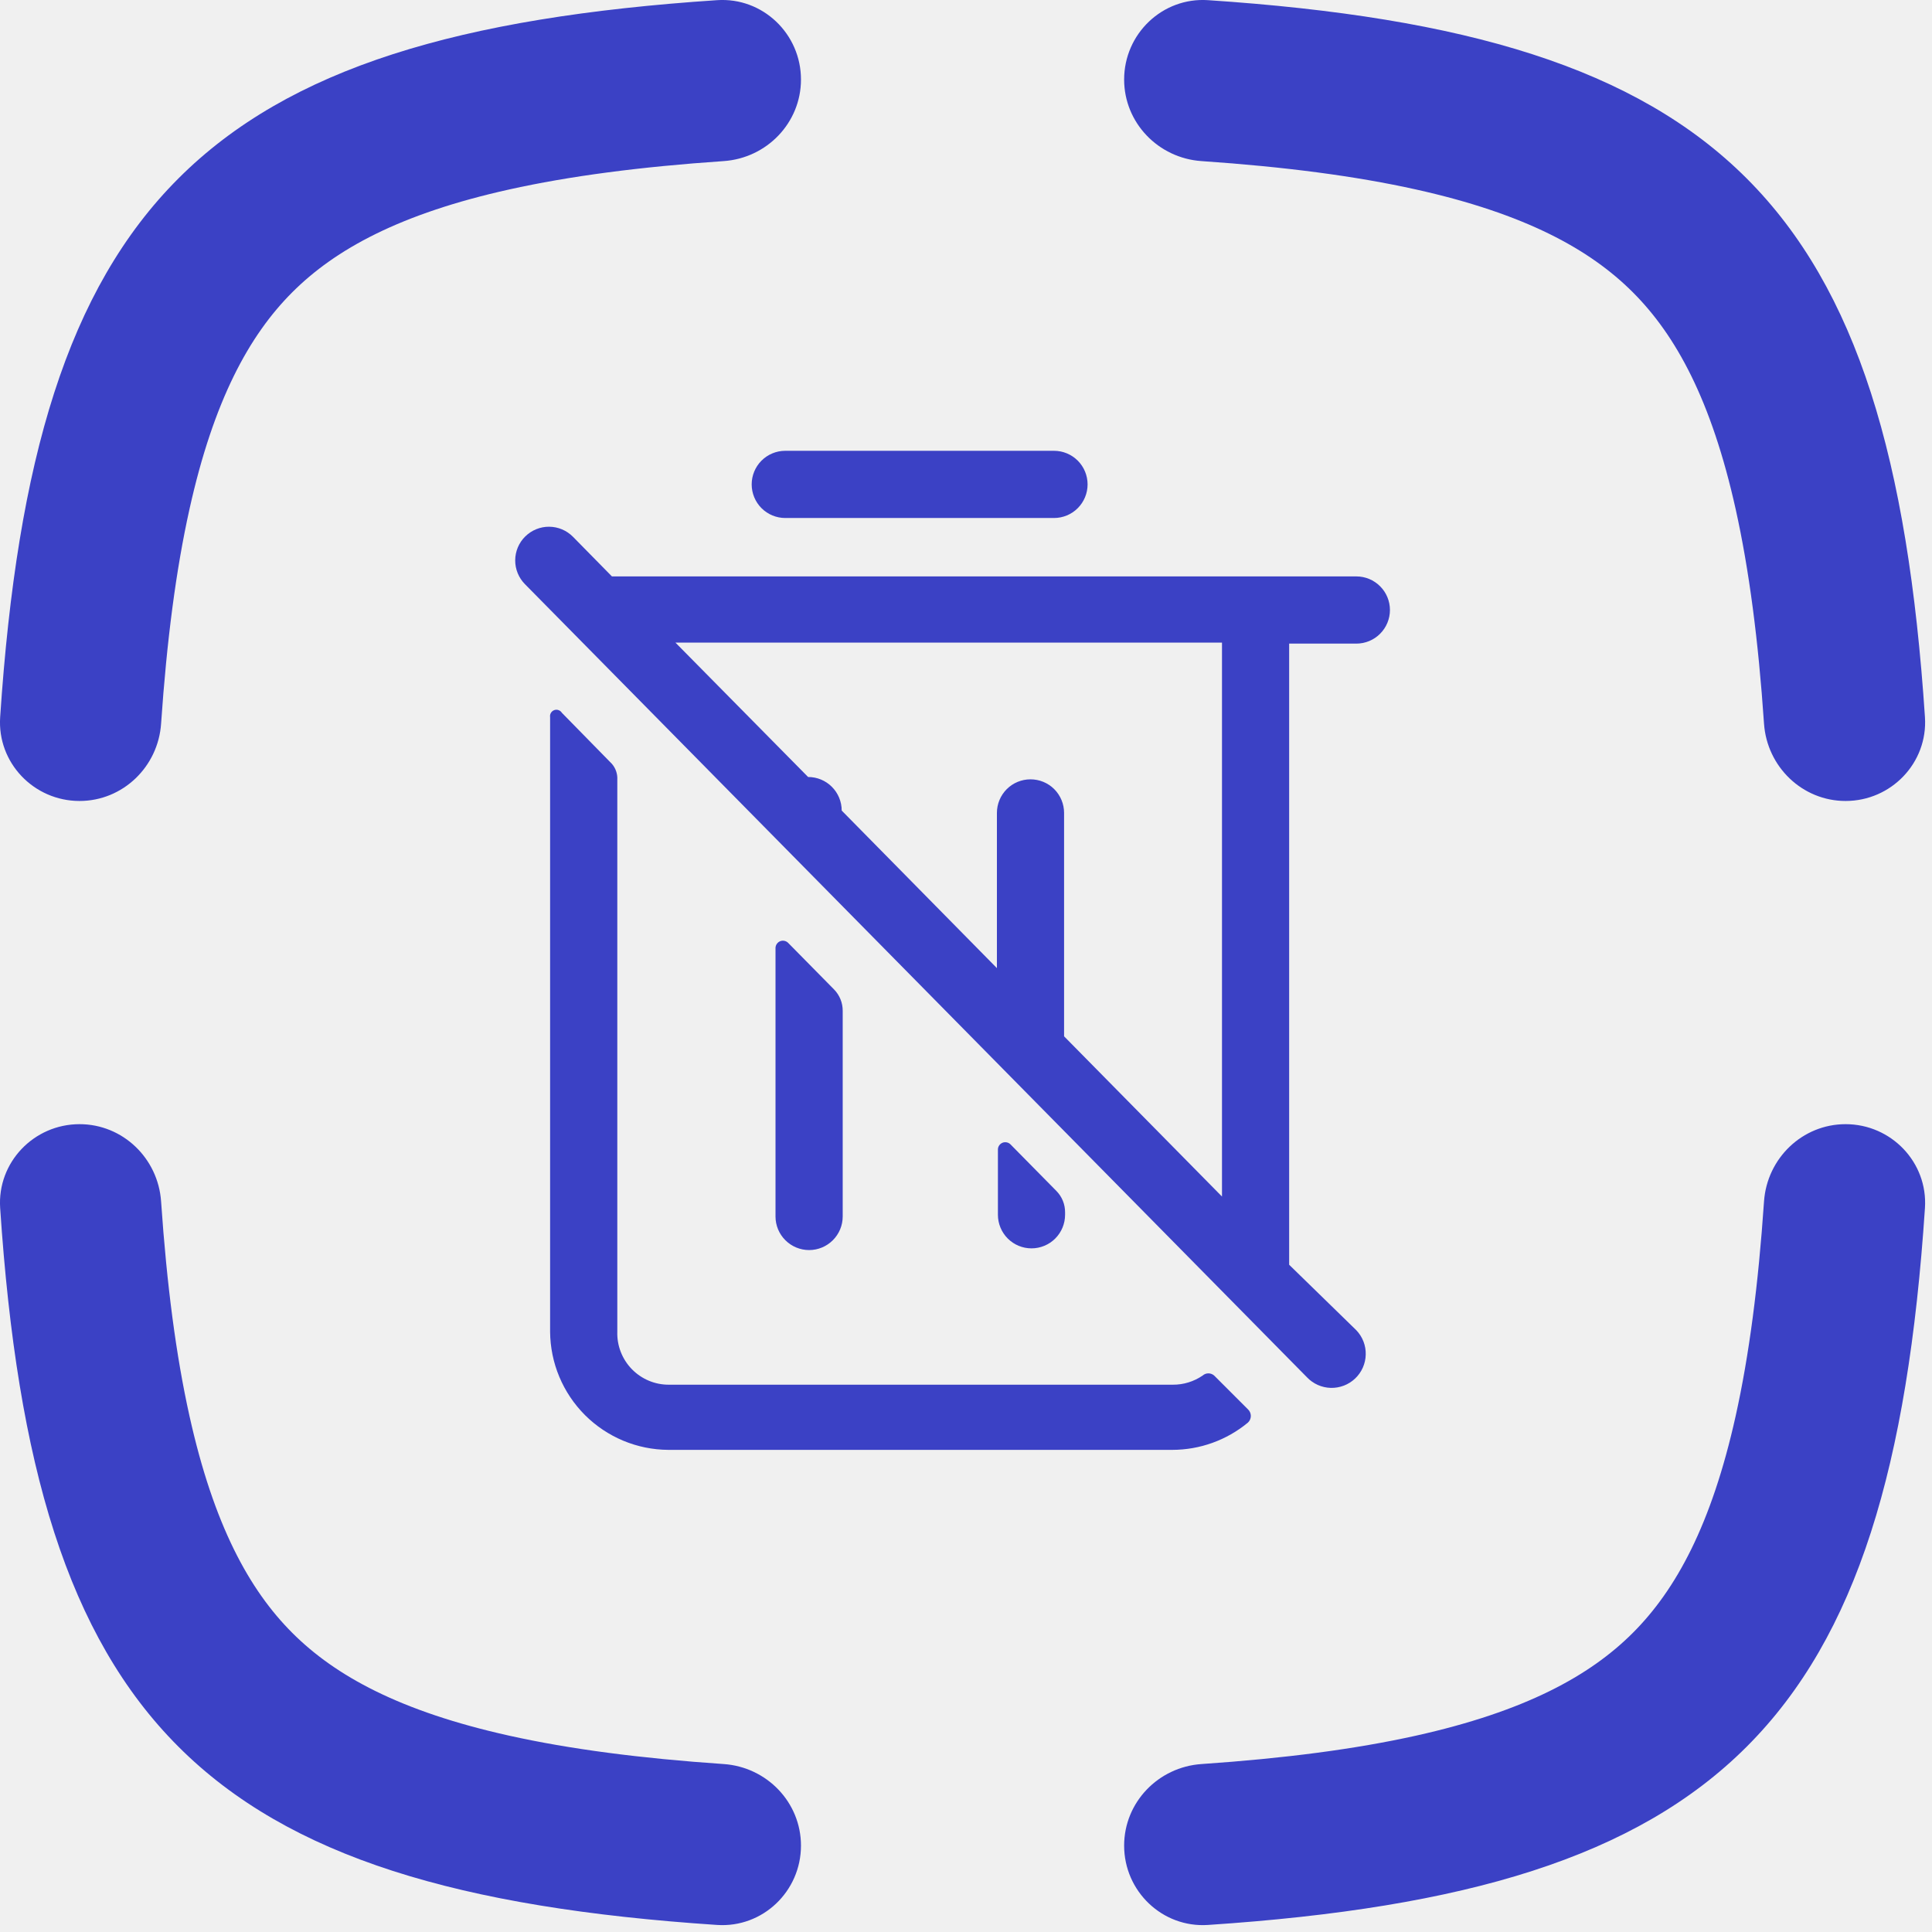
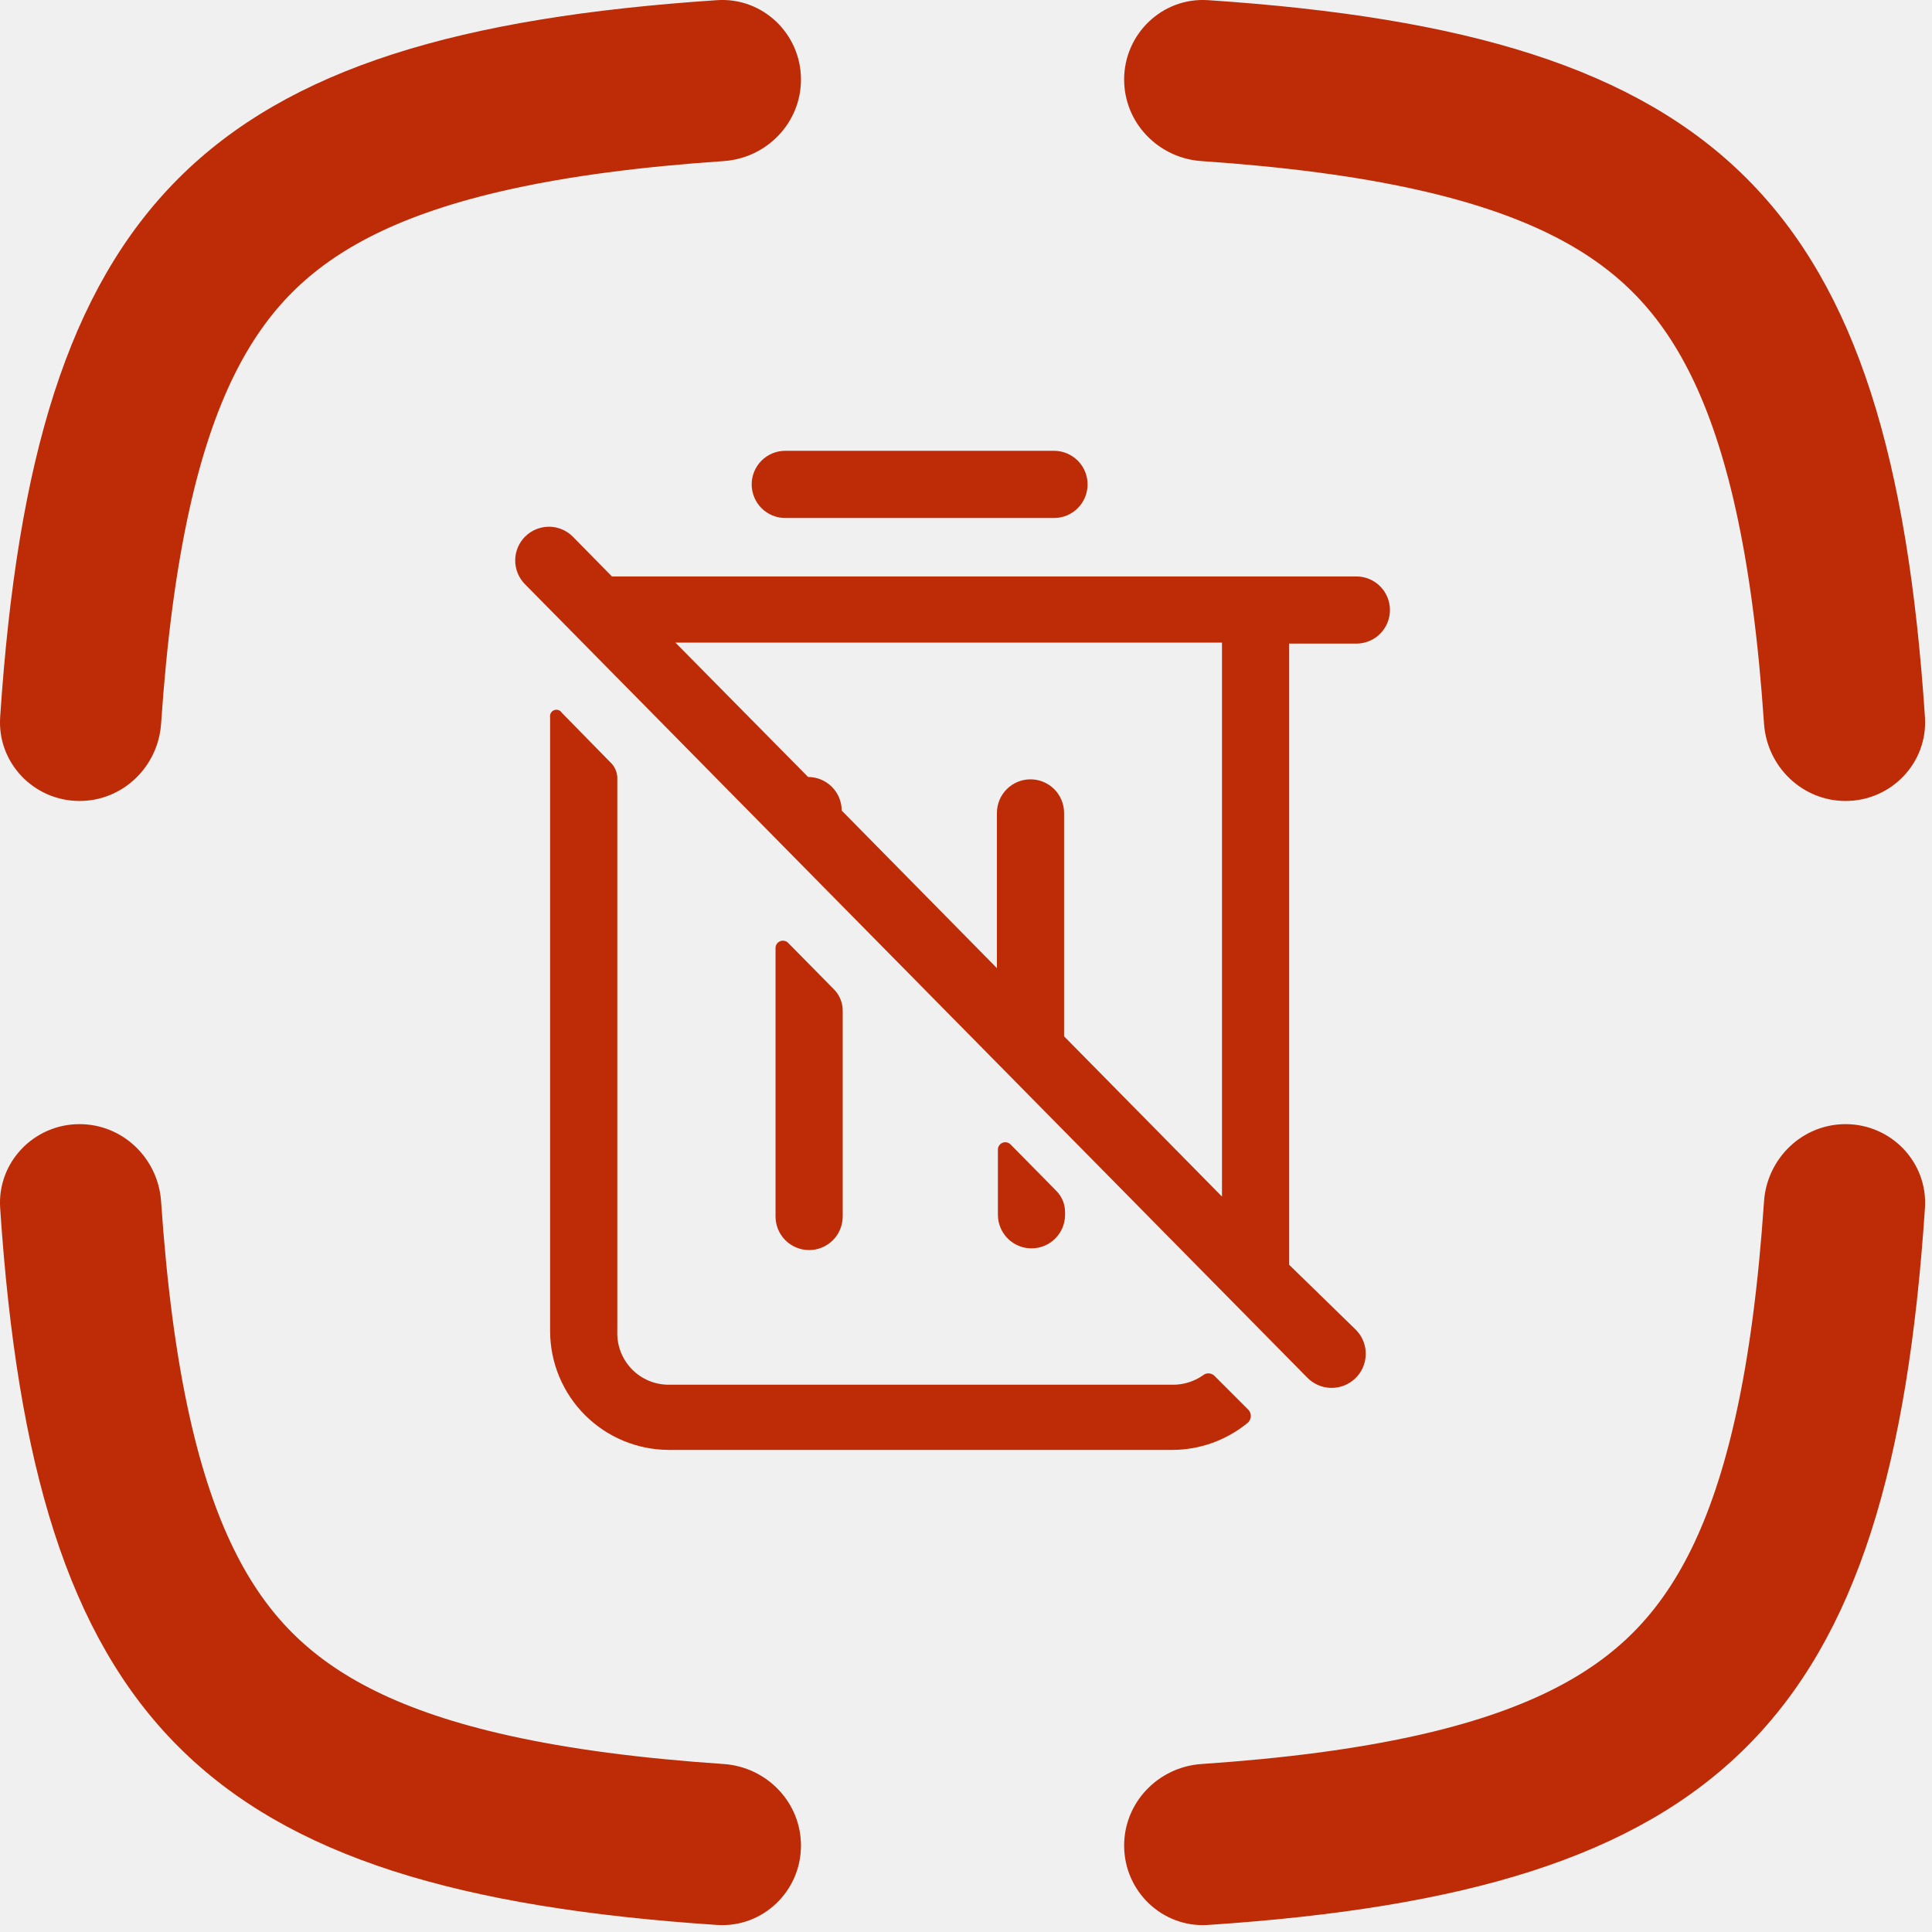
<svg xmlns="http://www.w3.org/2000/svg" width="60" height="60" viewBox="0 0 60 60" fill="none">
-   <g clip-path="url(#clip0_724_2325)">
-     <path d="M5.003 37.314C4.912 35.973 3.814 34.912 2.47 34.912C1.051 34.912 -0.089 36.1 0.005 37.516C1.068 53.502 6.284 58.719 22.271 59.781C23.687 59.875 24.875 58.736 24.875 57.317C24.875 55.973 23.813 54.875 22.473 54.784C19.882 54.607 17.686 54.319 15.814 53.903C12.423 53.149 10.412 52.045 9.077 50.71C7.742 49.375 6.637 47.363 5.884 43.973C5.468 42.101 5.18 39.905 5.003 37.314Z" fill="#3B41C5" />
-     <path d="M54.783 37.314C54.875 35.973 55.973 34.912 57.316 34.912C58.735 34.912 59.875 36.1 59.781 37.516C58.719 53.503 53.502 58.719 37.515 59.781C36.1 59.875 34.911 58.736 34.911 57.317C34.911 55.973 35.973 54.875 37.314 54.784C39.904 54.607 42.101 54.319 43.973 53.903C47.363 53.149 49.374 52.045 50.709 50.71C52.044 49.375 53.149 47.363 53.903 43.973C54.319 42.101 54.607 39.905 54.783 37.314Z" fill="#3B41C5" />
-     <path d="M59.781 22.271C59.875 23.687 58.735 24.875 57.316 24.875C55.973 24.875 54.875 23.813 54.783 22.473C54.607 19.882 54.319 17.686 53.903 15.814C53.149 12.423 52.044 10.412 50.709 9.077C49.374 7.742 47.363 6.637 43.973 5.884C42.101 5.468 39.904 5.18 37.314 5.003C35.973 4.912 34.911 3.814 34.911 2.47C34.911 1.051 36.1 -0.089 37.515 0.005C53.502 1.068 58.719 6.284 59.781 22.271Z" fill="#3B41C5" />
-     <path d="M5.003 22.473C4.912 23.813 3.814 24.875 2.47 24.875C1.051 24.875 -0.089 23.687 0.005 22.271C1.068 6.284 6.284 1.068 22.271 0.005C23.687 -0.089 24.875 1.051 24.875 2.47C24.875 3.814 23.813 4.912 22.473 5.003C19.882 5.18 17.686 5.468 15.814 5.884C12.423 6.637 10.412 7.742 9.077 9.077C7.742 10.412 6.637 12.423 5.884 15.814C5.468 17.686 5.18 19.882 5.003 22.473Z" fill="#3B41C5" />
-     <path d="M32.733 16.087C33.01 16.087 33.275 15.977 33.471 15.781C33.666 15.585 33.776 15.32 33.776 15.043C33.776 14.767 33.666 14.501 33.471 14.306C33.275 14.11 33.01 14 32.733 14H24.387C24.11 14 23.845 14.11 23.649 14.306C23.454 14.501 23.344 14.767 23.344 15.043C23.344 15.32 23.454 15.585 23.649 15.781C23.845 15.977 24.11 16.087 24.387 16.087H32.733Z" fill="#3B41C5" />
-     <path d="M19.004 23.723L17.45 22.137C17.426 22.098 17.389 22.068 17.345 22.053C17.302 22.037 17.254 22.038 17.211 22.054C17.168 22.07 17.131 22.101 17.108 22.141C17.085 22.181 17.077 22.227 17.084 22.273V41.355C17.09 42.327 17.479 43.258 18.166 43.946C18.854 44.633 19.784 45.022 20.757 45.027H36.406C37.263 45.026 38.092 44.728 38.753 44.182C38.782 44.156 38.806 44.124 38.821 44.088C38.837 44.052 38.846 44.013 38.846 43.974C38.846 43.934 38.837 43.895 38.821 43.859C38.806 43.824 38.782 43.791 38.753 43.765L37.71 42.722C37.66 42.676 37.595 42.651 37.527 42.651C37.46 42.651 37.395 42.676 37.345 42.722C37.074 42.906 36.754 43.005 36.427 43.003H20.777C20.563 43.005 20.349 42.963 20.151 42.88C19.953 42.797 19.773 42.675 19.623 42.521C19.473 42.367 19.356 42.185 19.278 41.984C19.2 41.784 19.164 41.57 19.171 41.355V24.213C19.181 24.035 19.121 23.859 19.004 23.723Z" fill="#3B41C5" />
-     <path d="M42.123 19.988C42.399 19.988 42.665 19.878 42.86 19.682C43.056 19.486 43.166 19.221 43.166 18.944C43.166 18.668 43.056 18.402 42.86 18.207C42.665 18.011 42.399 17.901 42.123 17.901H19.004L17.794 16.67C17.598 16.472 17.333 16.36 17.055 16.358C16.777 16.356 16.51 16.465 16.312 16.66C16.114 16.855 16.002 17.12 16 17.398C15.998 17.676 16.107 17.943 16.302 18.141L40.589 42.773C40.783 42.977 41.049 43.095 41.33 43.102C41.469 43.105 41.607 43.081 41.737 43.031C41.867 42.981 41.985 42.906 42.086 42.81C42.187 42.714 42.268 42.599 42.324 42.472C42.38 42.345 42.411 42.208 42.414 42.069C42.418 41.93 42.394 41.791 42.344 41.662C42.294 41.532 42.218 41.413 42.123 41.313L40.036 39.278V19.988H42.123ZM37.95 37.16L33.046 32.184V25.246C33.046 24.969 32.936 24.704 32.741 24.508C32.545 24.312 32.28 24.203 32.003 24.203C31.726 24.203 31.461 24.312 31.265 24.508C31.07 24.704 30.96 24.969 30.96 25.246V30.066L26.14 25.173C26.14 24.896 26.03 24.631 25.834 24.435C25.639 24.239 25.373 24.13 25.096 24.13L20.976 19.956H37.95V37.16Z" fill="#3B41C5" />
-     <path d="M26.171 37.727V31.394C26.172 31.27 26.149 31.147 26.102 31.033C26.055 30.918 25.987 30.814 25.9 30.726L24.471 29.276C24.439 29.246 24.399 29.226 24.356 29.218C24.312 29.21 24.268 29.214 24.227 29.231C24.187 29.247 24.152 29.275 24.127 29.311C24.101 29.346 24.087 29.389 24.084 29.432V37.779C24.084 38.055 24.194 38.321 24.39 38.516C24.586 38.712 24.851 38.822 25.128 38.822C25.404 38.822 25.67 38.712 25.865 38.516C26.061 38.321 26.171 38.055 26.171 37.779V37.727Z" fill="#3B41C5" />
-     <path d="M33.077 37.725V37.652C33.078 37.529 33.055 37.406 33.008 37.291C32.962 37.177 32.893 37.073 32.806 36.985L31.377 35.535C31.345 35.505 31.305 35.484 31.262 35.477C31.219 35.468 31.174 35.473 31.134 35.489C31.093 35.506 31.058 35.534 31.033 35.569C31.007 35.605 30.993 35.647 30.991 35.691V37.725C30.991 38.002 31.101 38.267 31.296 38.463C31.492 38.659 31.757 38.769 32.034 38.769C32.311 38.769 32.576 38.659 32.772 38.463C32.967 38.267 33.077 38.002 33.077 37.725Z" fill="#3B41C5" />
+   <g clip-path="url(#clip0_1499_2713)">
+     <path d="M5.003 37.313C4.912 35.973 3.814 34.911 2.47 34.911C1.051 34.911 -0.089 36.099 0.005 37.515C1.068 53.502 6.284 58.719 22.271 59.781C23.687 59.875 24.875 58.735 24.875 57.316C24.875 55.973 23.813 54.874 22.473 54.783C19.882 54.607 17.686 54.318 15.814 53.902C12.423 53.149 10.412 52.044 9.077 50.709C7.742 49.374 6.637 47.363 5.884 43.973C5.468 42.101 5.18 39.904 5.003 37.313Z" fill="#BD2C06" />
+     <path d="M54.783 37.313C54.875 35.973 55.973 34.911 57.316 34.911C58.735 34.911 59.875 36.099 59.781 37.515C58.719 53.502 53.502 58.719 37.515 59.781C36.1 59.875 34.911 58.735 34.911 57.316C34.911 55.973 35.973 54.874 37.314 54.783C39.904 54.607 42.101 54.318 43.973 53.902C47.363 53.149 49.374 52.044 50.709 50.709C52.044 49.374 53.149 47.363 53.903 43.973C54.319 42.101 54.607 39.904 54.783 37.313Z" fill="#BD2C06" />
+     <path d="M59.781 22.271C59.875 23.687 58.736 24.875 57.316 24.875C55.973 24.875 54.875 23.813 54.783 22.473C54.607 19.882 54.319 17.686 53.903 15.814C53.149 12.423 52.044 10.412 50.709 9.077C49.374 7.742 47.363 6.637 43.973 5.884C42.101 5.468 39.904 5.18 37.314 5.003C35.973 4.912 34.911 3.814 34.911 2.47C34.911 1.051 36.1 -0.089 37.516 0.005C53.502 1.068 58.719 6.284 59.781 22.271Z" fill="#BD2C06" />
+     <path d="M5.003 22.473C4.912 23.813 3.814 24.875 2.47 24.875C1.051 24.875 -0.089 23.687 0.005 22.271C1.068 6.284 6.284 1.068 22.271 0.005C23.687 -0.089 24.875 1.051 24.875 2.47C24.875 3.814 23.813 4.912 22.473 5.003C19.882 5.18 17.686 5.468 15.814 5.884C12.423 6.637 10.412 7.742 9.077 9.077C7.742 10.412 6.637 12.423 5.884 15.814C5.468 17.686 5.18 19.882 5.003 22.473Z" fill="#BD2C06" />
+     <path d="M32.733 16.087C33.01 16.087 33.275 15.977 33.471 15.781C33.667 15.585 33.776 15.32 33.776 15.043C33.776 14.767 33.667 14.501 33.471 14.306C33.275 14.11 33.01 14 32.733 14H24.387C24.11 14 23.845 14.11 23.649 14.306C23.454 14.501 23.344 14.767 23.344 15.043C23.344 15.32 23.454 15.585 23.649 15.781C23.845 15.977 24.11 16.087 24.387 16.087H32.733Z" fill="#BD2C06" />
+     <path d="M19.004 23.724L17.45 22.138C17.426 22.098 17.389 22.068 17.345 22.053C17.302 22.038 17.254 22.038 17.211 22.054C17.168 22.07 17.131 22.101 17.108 22.141C17.085 22.181 17.077 22.228 17.084 22.273V41.355C17.09 42.328 17.479 43.259 18.166 43.946C18.854 44.634 19.784 45.022 20.757 45.028H36.406C37.263 45.027 38.092 44.728 38.753 44.183C38.782 44.156 38.806 44.124 38.821 44.088C38.837 44.052 38.846 44.013 38.846 43.974C38.846 43.935 38.837 43.896 38.821 43.86C38.806 43.824 38.782 43.792 38.753 43.765L37.71 42.722C37.66 42.677 37.595 42.651 37.527 42.651C37.46 42.651 37.395 42.677 37.345 42.722C37.074 42.907 36.754 43.005 36.427 43.004H20.778C20.563 43.005 20.349 42.963 20.151 42.881C19.953 42.798 19.773 42.676 19.623 42.522C19.473 42.368 19.356 42.185 19.278 41.985C19.2 41.784 19.164 41.57 19.171 41.355V24.214C19.181 24.035 19.121 23.859 19.004 23.724Z" fill="#BD2C06" />
+     <path d="M42.123 19.988C42.399 19.988 42.665 19.878 42.86 19.683C43.056 19.487 43.166 19.222 43.166 18.945C43.166 18.668 43.056 18.403 42.86 18.207C42.665 18.012 42.399 17.902 42.123 17.902H19.004L17.794 16.671C17.599 16.473 17.333 16.36 17.055 16.358C16.777 16.357 16.51 16.465 16.312 16.66C16.114 16.855 16.002 17.121 16 17.399C15.998 17.676 16.107 17.944 16.302 18.142L40.589 42.774C40.783 42.977 41.049 43.095 41.33 43.102C41.469 43.105 41.607 43.081 41.737 43.031C41.867 42.981 41.985 42.906 42.086 42.81C42.187 42.714 42.268 42.6 42.324 42.472C42.38 42.345 42.411 42.208 42.414 42.069C42.418 41.93 42.394 41.792 42.344 41.662C42.294 41.532 42.218 41.414 42.123 41.313L40.036 39.279V19.988H42.123ZM37.95 37.161L33.046 32.184V25.246C33.046 24.97 32.936 24.704 32.741 24.509C32.545 24.313 32.28 24.203 32.003 24.203C31.726 24.203 31.461 24.313 31.265 24.509C31.07 24.704 30.96 24.97 30.96 25.246V30.066L26.14 25.173C26.14 24.897 26.03 24.631 25.834 24.436C25.639 24.24 25.373 24.13 25.096 24.13L20.976 19.957H37.95V37.161Z" fill="#BD2C06" />
+     <path d="M26.171 37.726V31.393C26.172 31.27 26.149 31.147 26.102 31.033C26.056 30.918 25.987 30.814 25.9 30.726L24.471 29.276C24.439 29.246 24.399 29.226 24.356 29.218C24.313 29.21 24.268 29.214 24.228 29.231C24.187 29.247 24.152 29.275 24.127 29.31C24.101 29.346 24.087 29.388 24.085 29.432V37.779C24.085 38.055 24.195 38.321 24.39 38.516C24.586 38.712 24.851 38.822 25.128 38.822C25.404 38.822 25.67 38.712 25.866 38.516C26.061 38.321 26.171 38.055 26.171 37.779V37.726Z" fill="#BD2C06" />
+     <path d="M33.077 37.726V37.653C33.078 37.529 33.055 37.406 33.008 37.292C32.962 37.177 32.893 37.073 32.806 36.985L31.377 35.535C31.345 35.505 31.305 35.485 31.262 35.477C31.219 35.469 31.174 35.473 31.134 35.49C31.093 35.506 31.058 35.534 31.033 35.57C31.008 35.605 30.993 35.648 30.991 35.691V37.726C30.991 38.002 31.101 38.268 31.296 38.463C31.492 38.659 31.757 38.769 32.034 38.769C32.311 38.769 32.576 38.659 32.772 38.463C32.967 38.268 33.077 38.002 33.077 37.726Z" fill="#BD2C06" />
  </g>
  <defs>
-     <clipPath id="clip0_724_2325">
+     <clipPath id="clip0_1499_2713">
      <rect width="60" height="60" fill="white" />
    </clipPath>
  </defs>
</svg>
